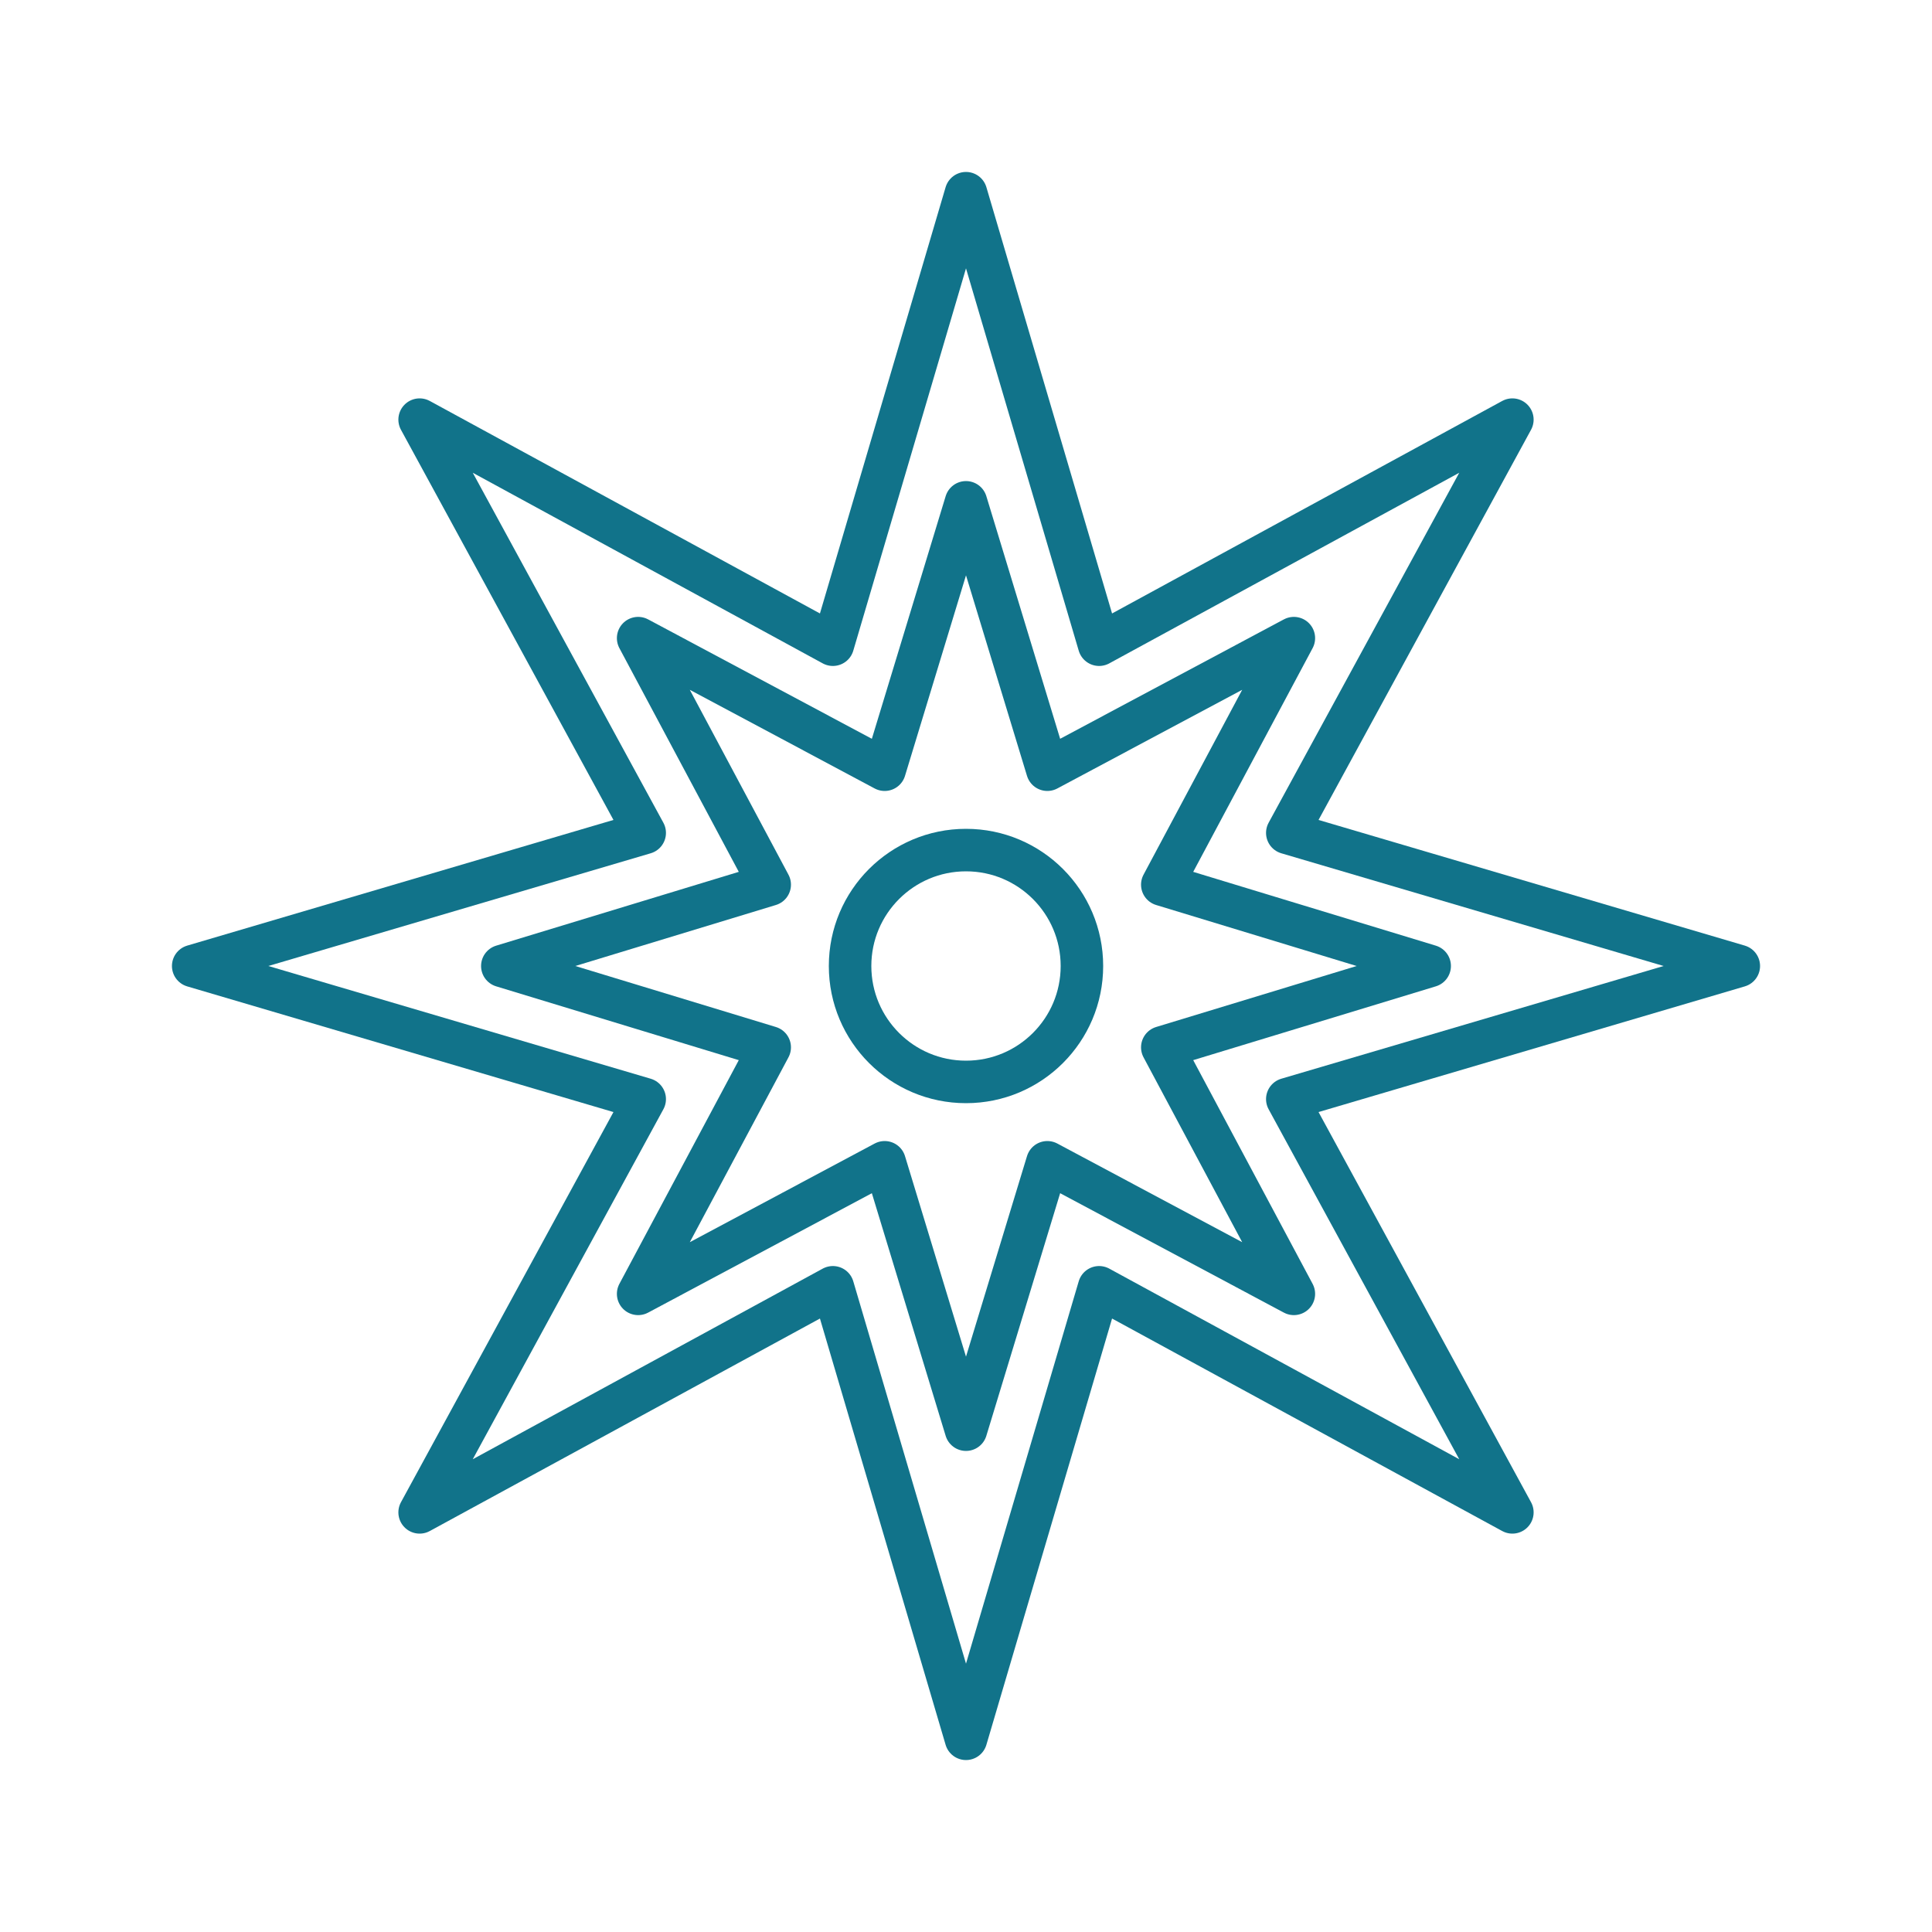
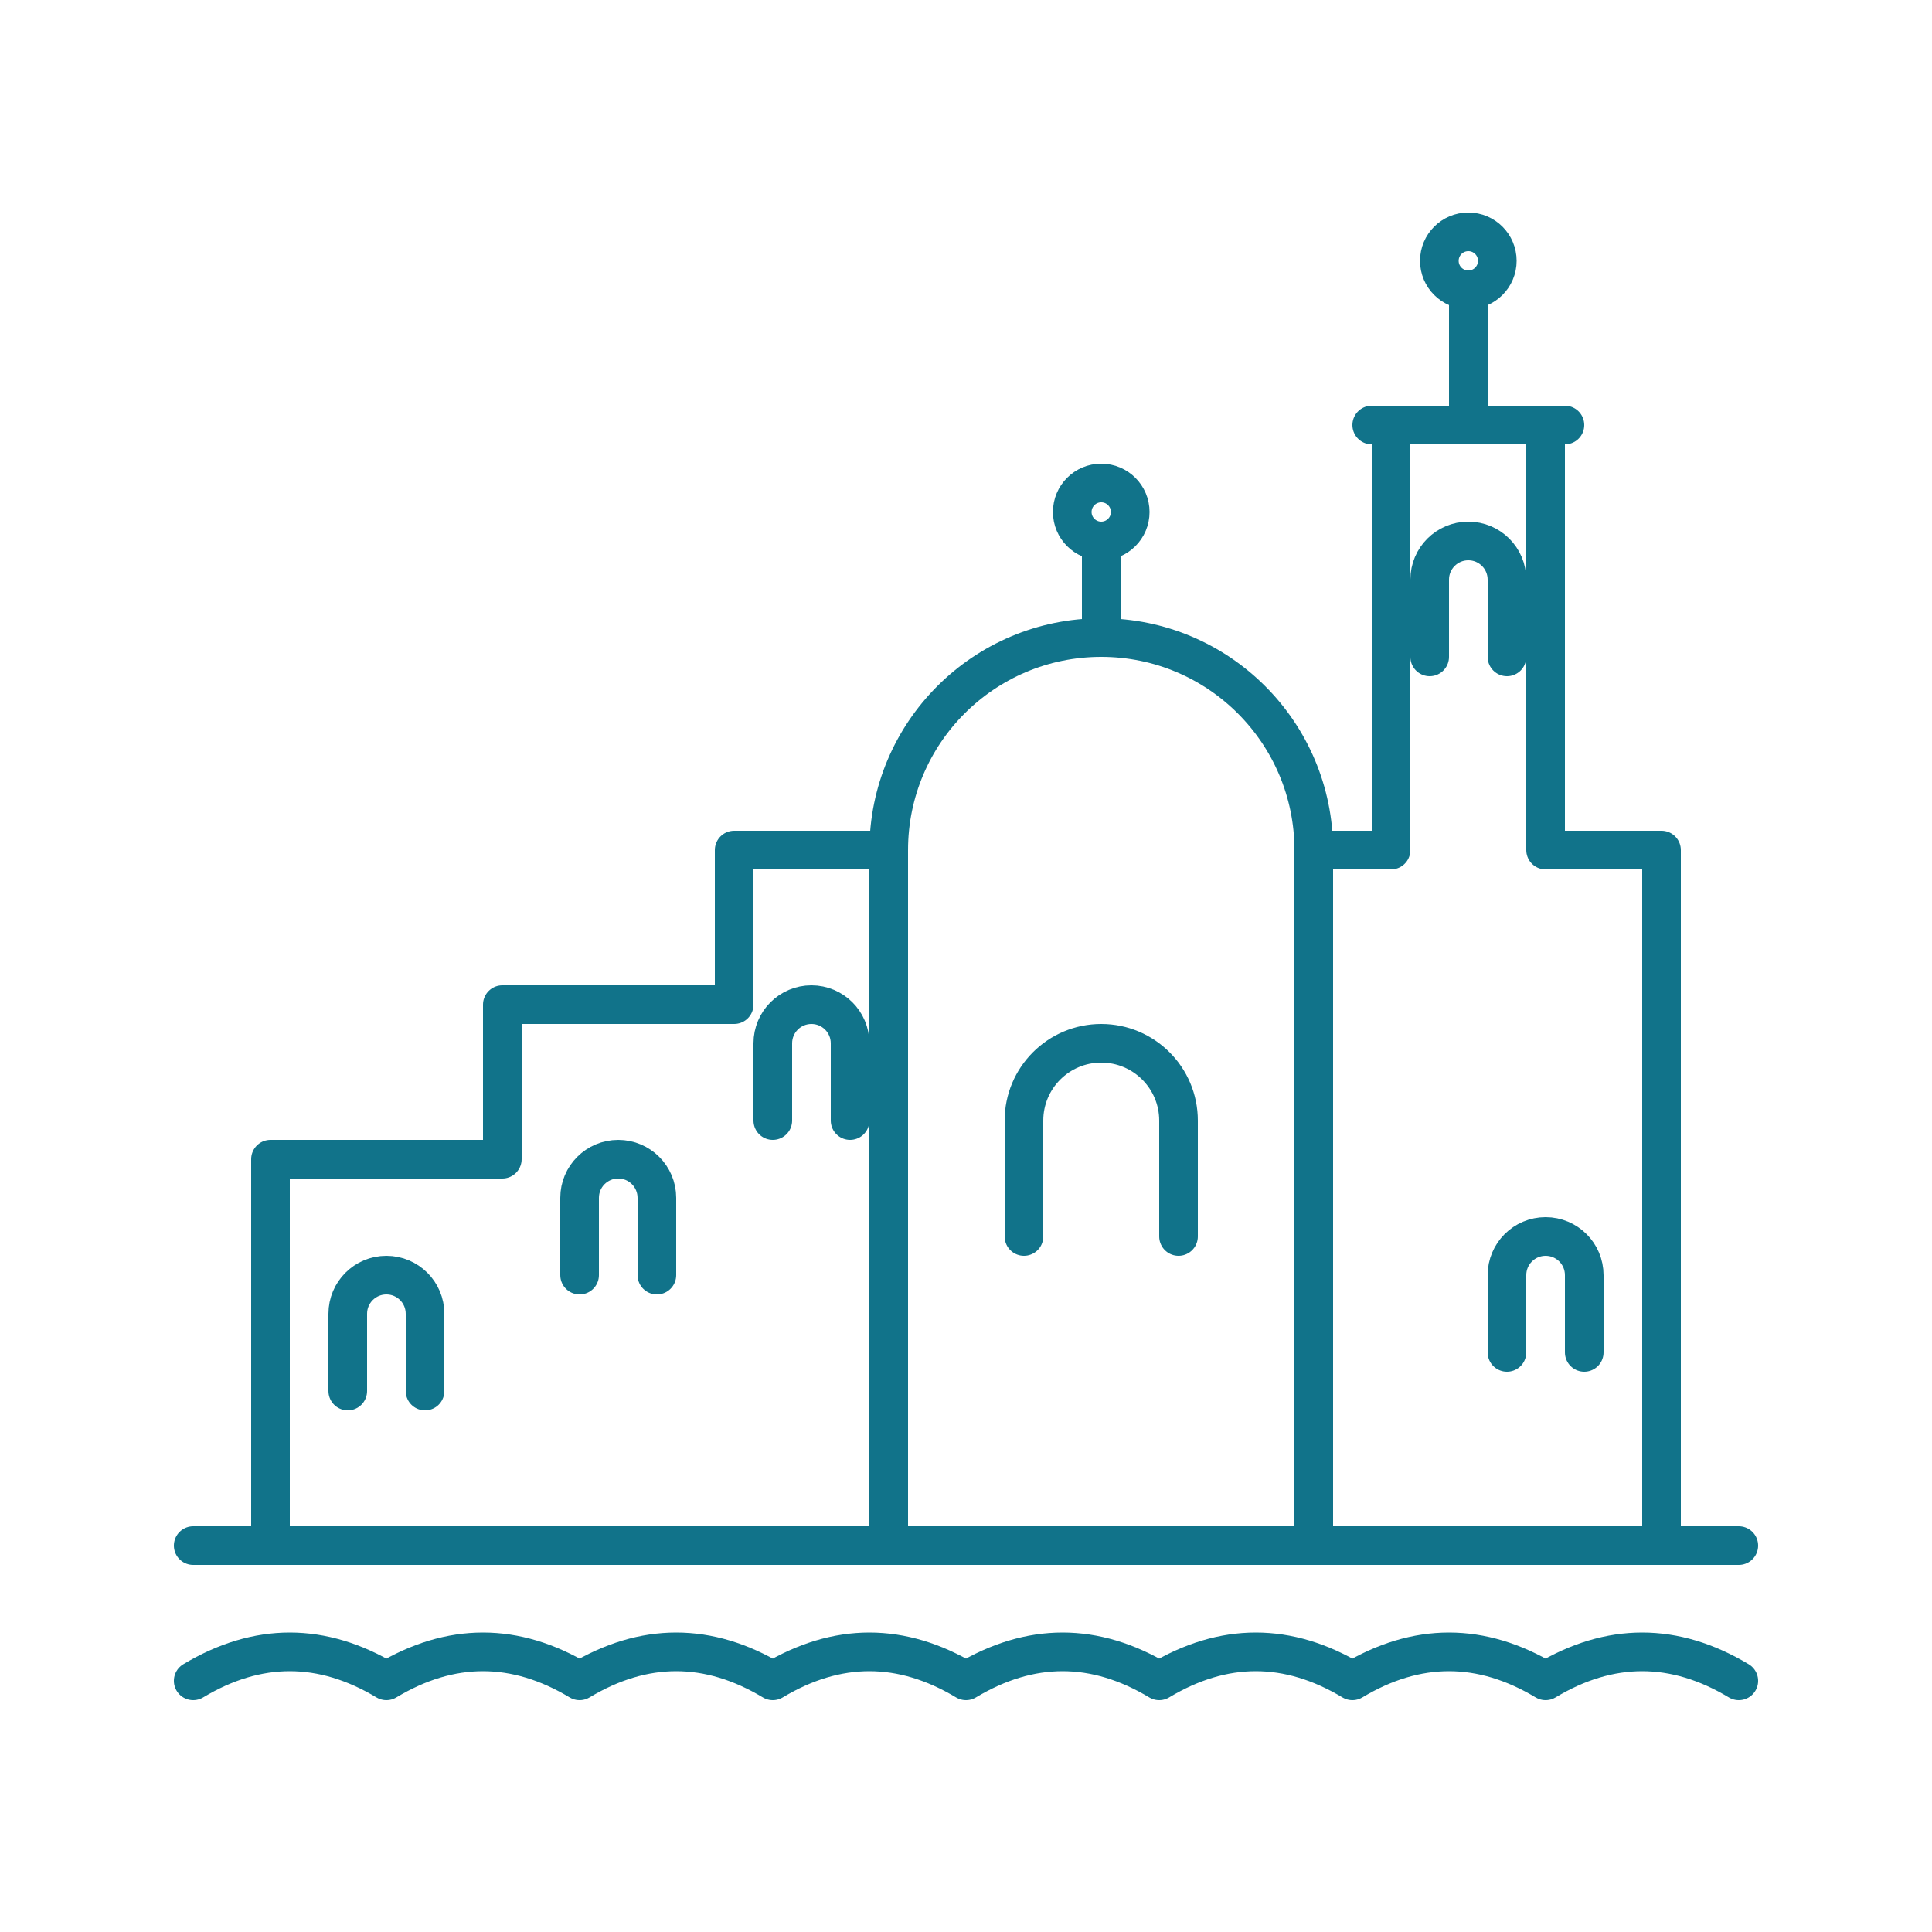
<svg xmlns="http://www.w3.org/2000/svg" width="100" height="100" viewBox="0 0 100 100">
-   <g fill="none" stroke="#11738A" stroke-width="2.2" stroke-linejoin="round" stroke-linecap="round">
-     <path d="M50,10 L56.89,33.37 L78.28,21.72 L66.63,43.11 L90,50 L66.63,56.89 L78.28,78.28 L56.89,66.63 L50,90 L43.11,66.63 L21.72,78.28 L33.37,56.89 L10,50 L33.37,43.11 L21.72,21.72 L43.11,33.37 Z" />
-     <path d="M50,26 L54.21,39.84 L66.97,33.03 L60.16,45.79 L74,50 L60.16,54.21 L66.97,66.97 L54.21,60.16 L50,74 L45.79,60.16 L33.03,66.97 L39.84,54.21 L26,50 L39.84,45.79 L33.03,33.03 L45.79,39.84 Z" />
-     <circle cx="50" cy="50" r="6" />
+   <g fill="none" stroke="#11738A" stroke-width="2" stroke-linejoin="round" stroke-linecap="round">
+     <path pathLength="1" d="M10,80 H90" />
+     <path pathLength="1" d="M10,87 q5,-3 10,0 q5,-3 10,0 q5,-3 10,0 q5,-3 10,0 q5,-3 10,0 q5,-3 10,0 q5,-3 10,0 q5,-3 10,0" />
+     <path pathLength="1" d="M14,80 V60 H26 V52 H38 V44 H46" />
+     <path pathLength="1" d="M46,44 A11,11 0 0 1 68,44" />
+     <path pathLength="1" d="M57,33 V28" />
+     <circle pathLength="1" cx="57" cy="26.5" r="1.5" />
+     <path pathLength="1" d="M46,44 V80 M68,44 V80" />
+     <path pathLength="1" d="M68,44 H72 V22 H80 V44 H86 V80" />
+     <path pathLength="1" d="M71,22 H81 M76,22 V15" />
+     <circle pathLength="1" cx="76" cy="13.5" r="1.5" />
+     <path pathLength="1" d="M18,72 v-4 a2,2 0 0 1 4,0 v4 M30,66 v-4 a2,2 0 0 1 4,0 v4 M40,58 v-4 a2,2 0 0 1 4,0 v4 M53,64 v-6 a4,4 0 0 1 8,0 v6 M74,34 v-4 a2,2 0 0 1 4,0 v4 M78,70 v-4 a2,2 0 0 1 4,0 v4" />
  </g>
</svg>
